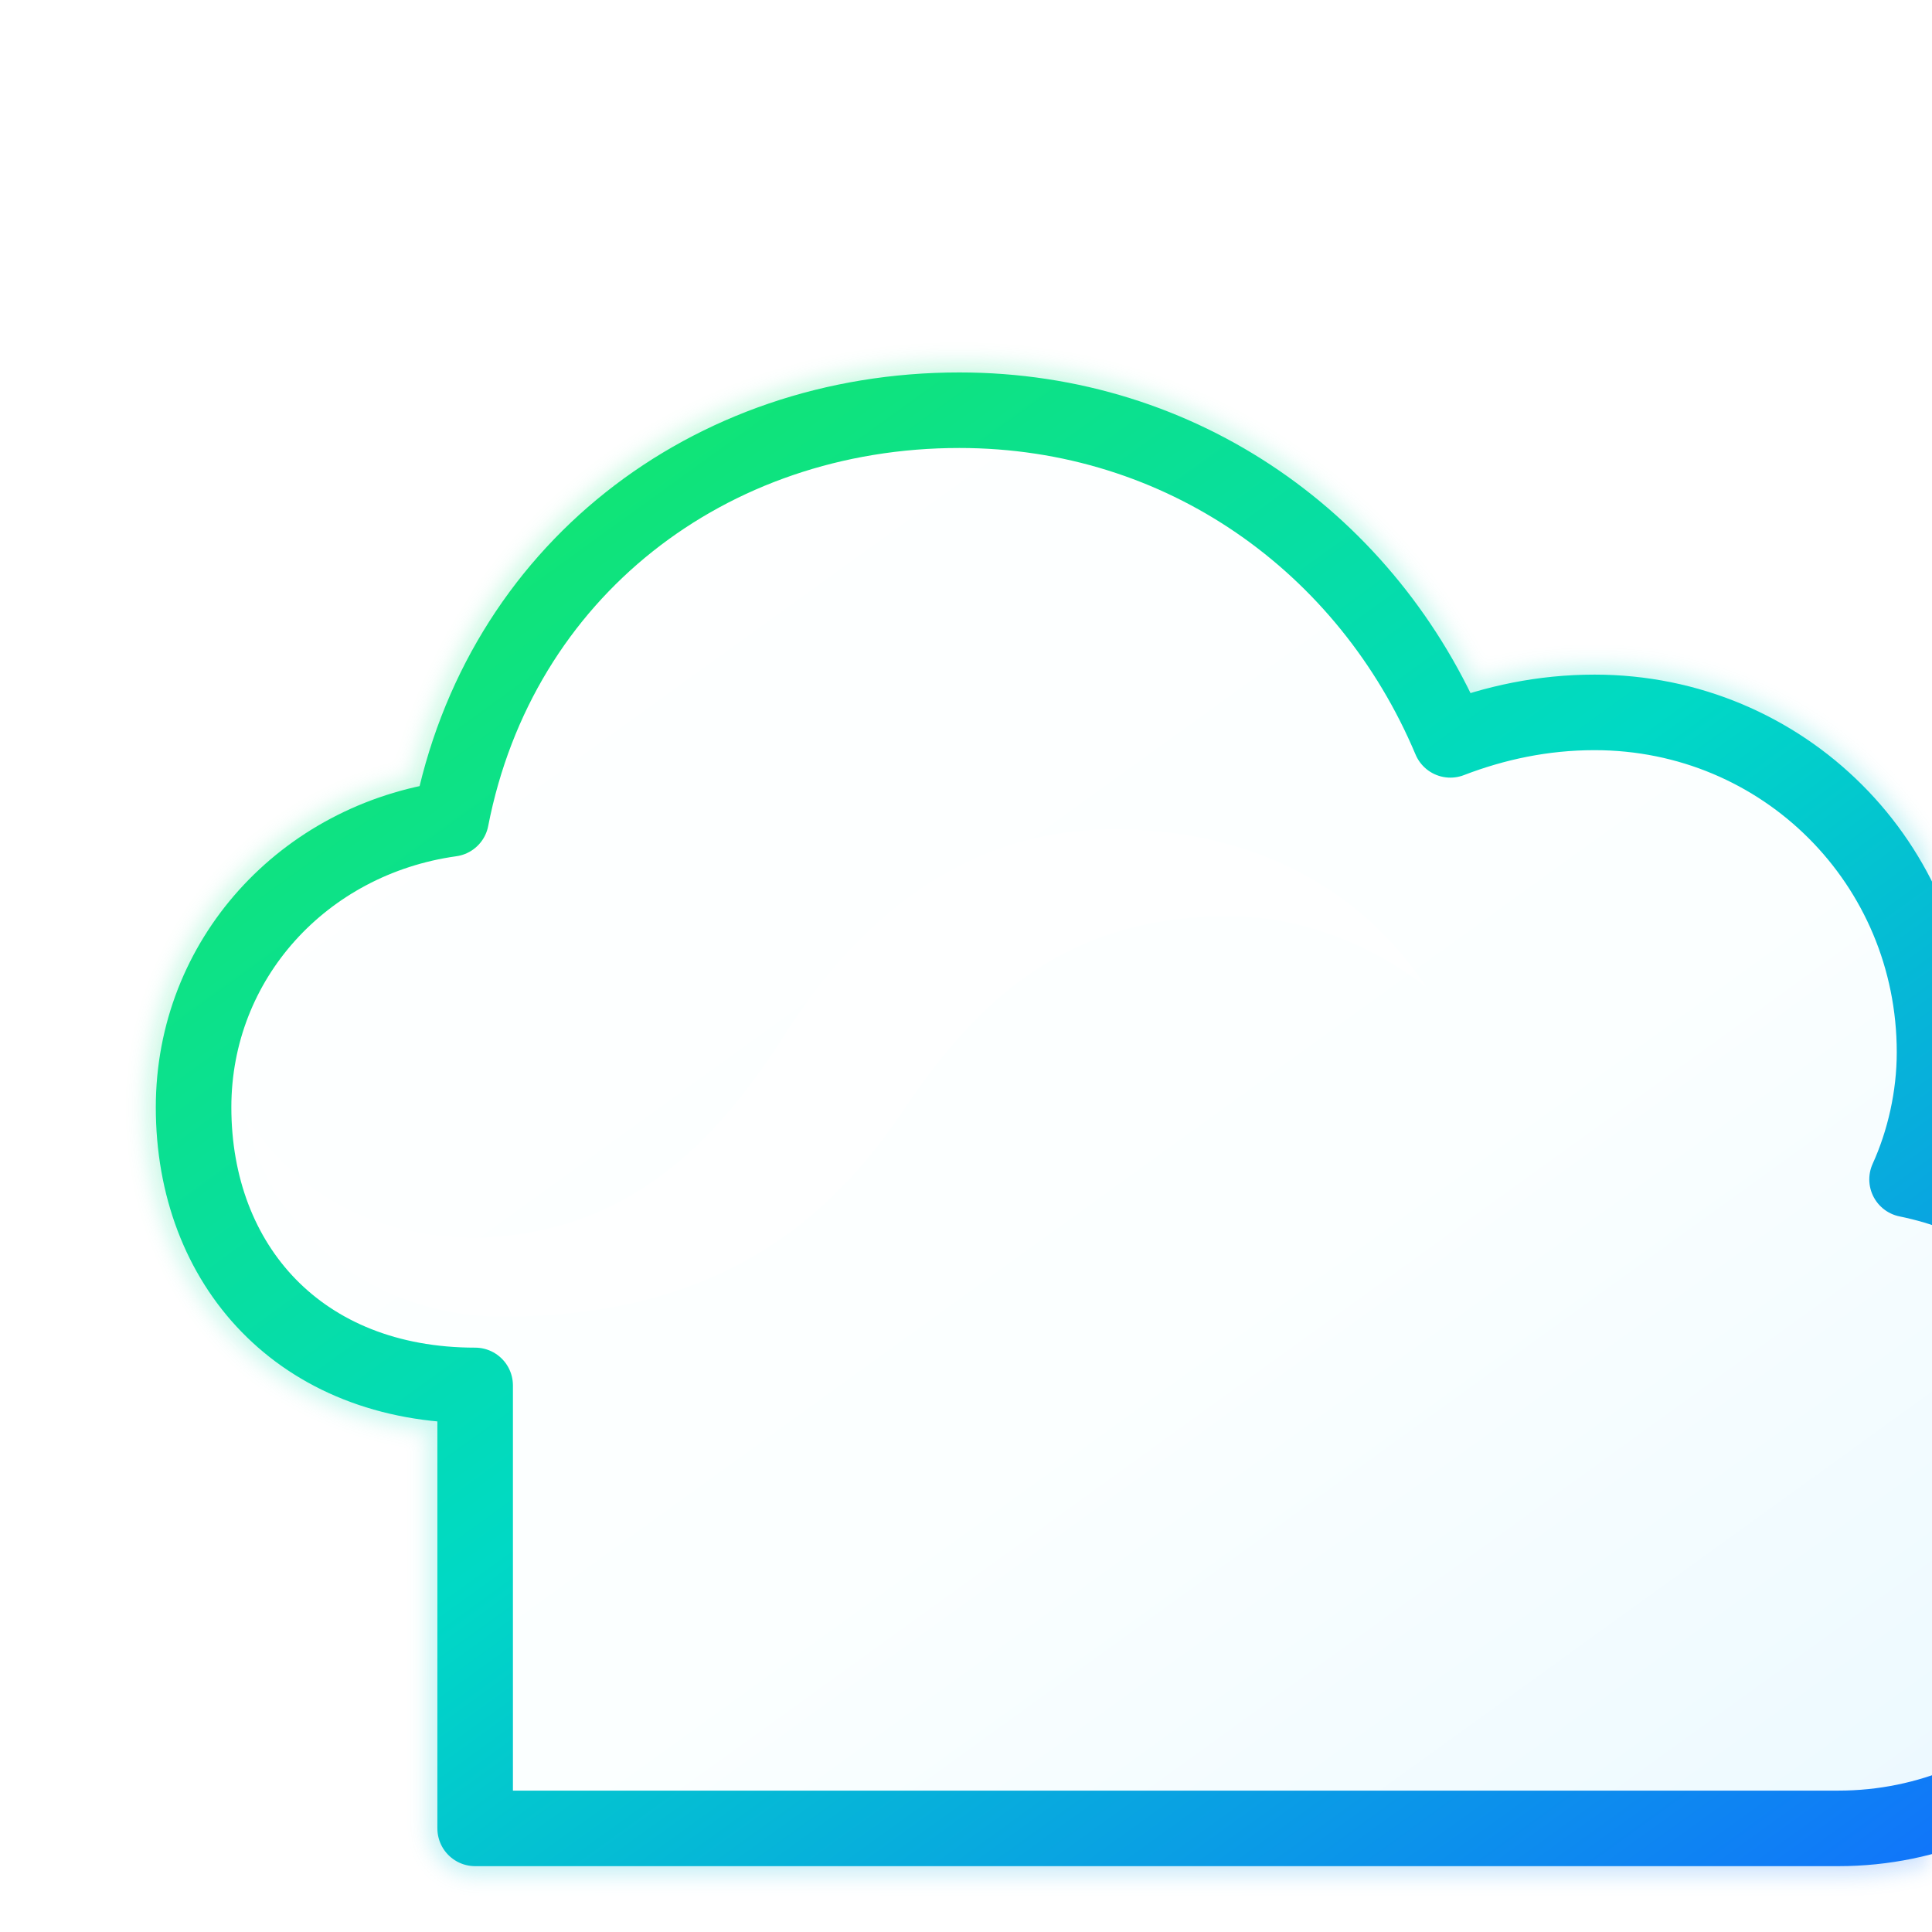
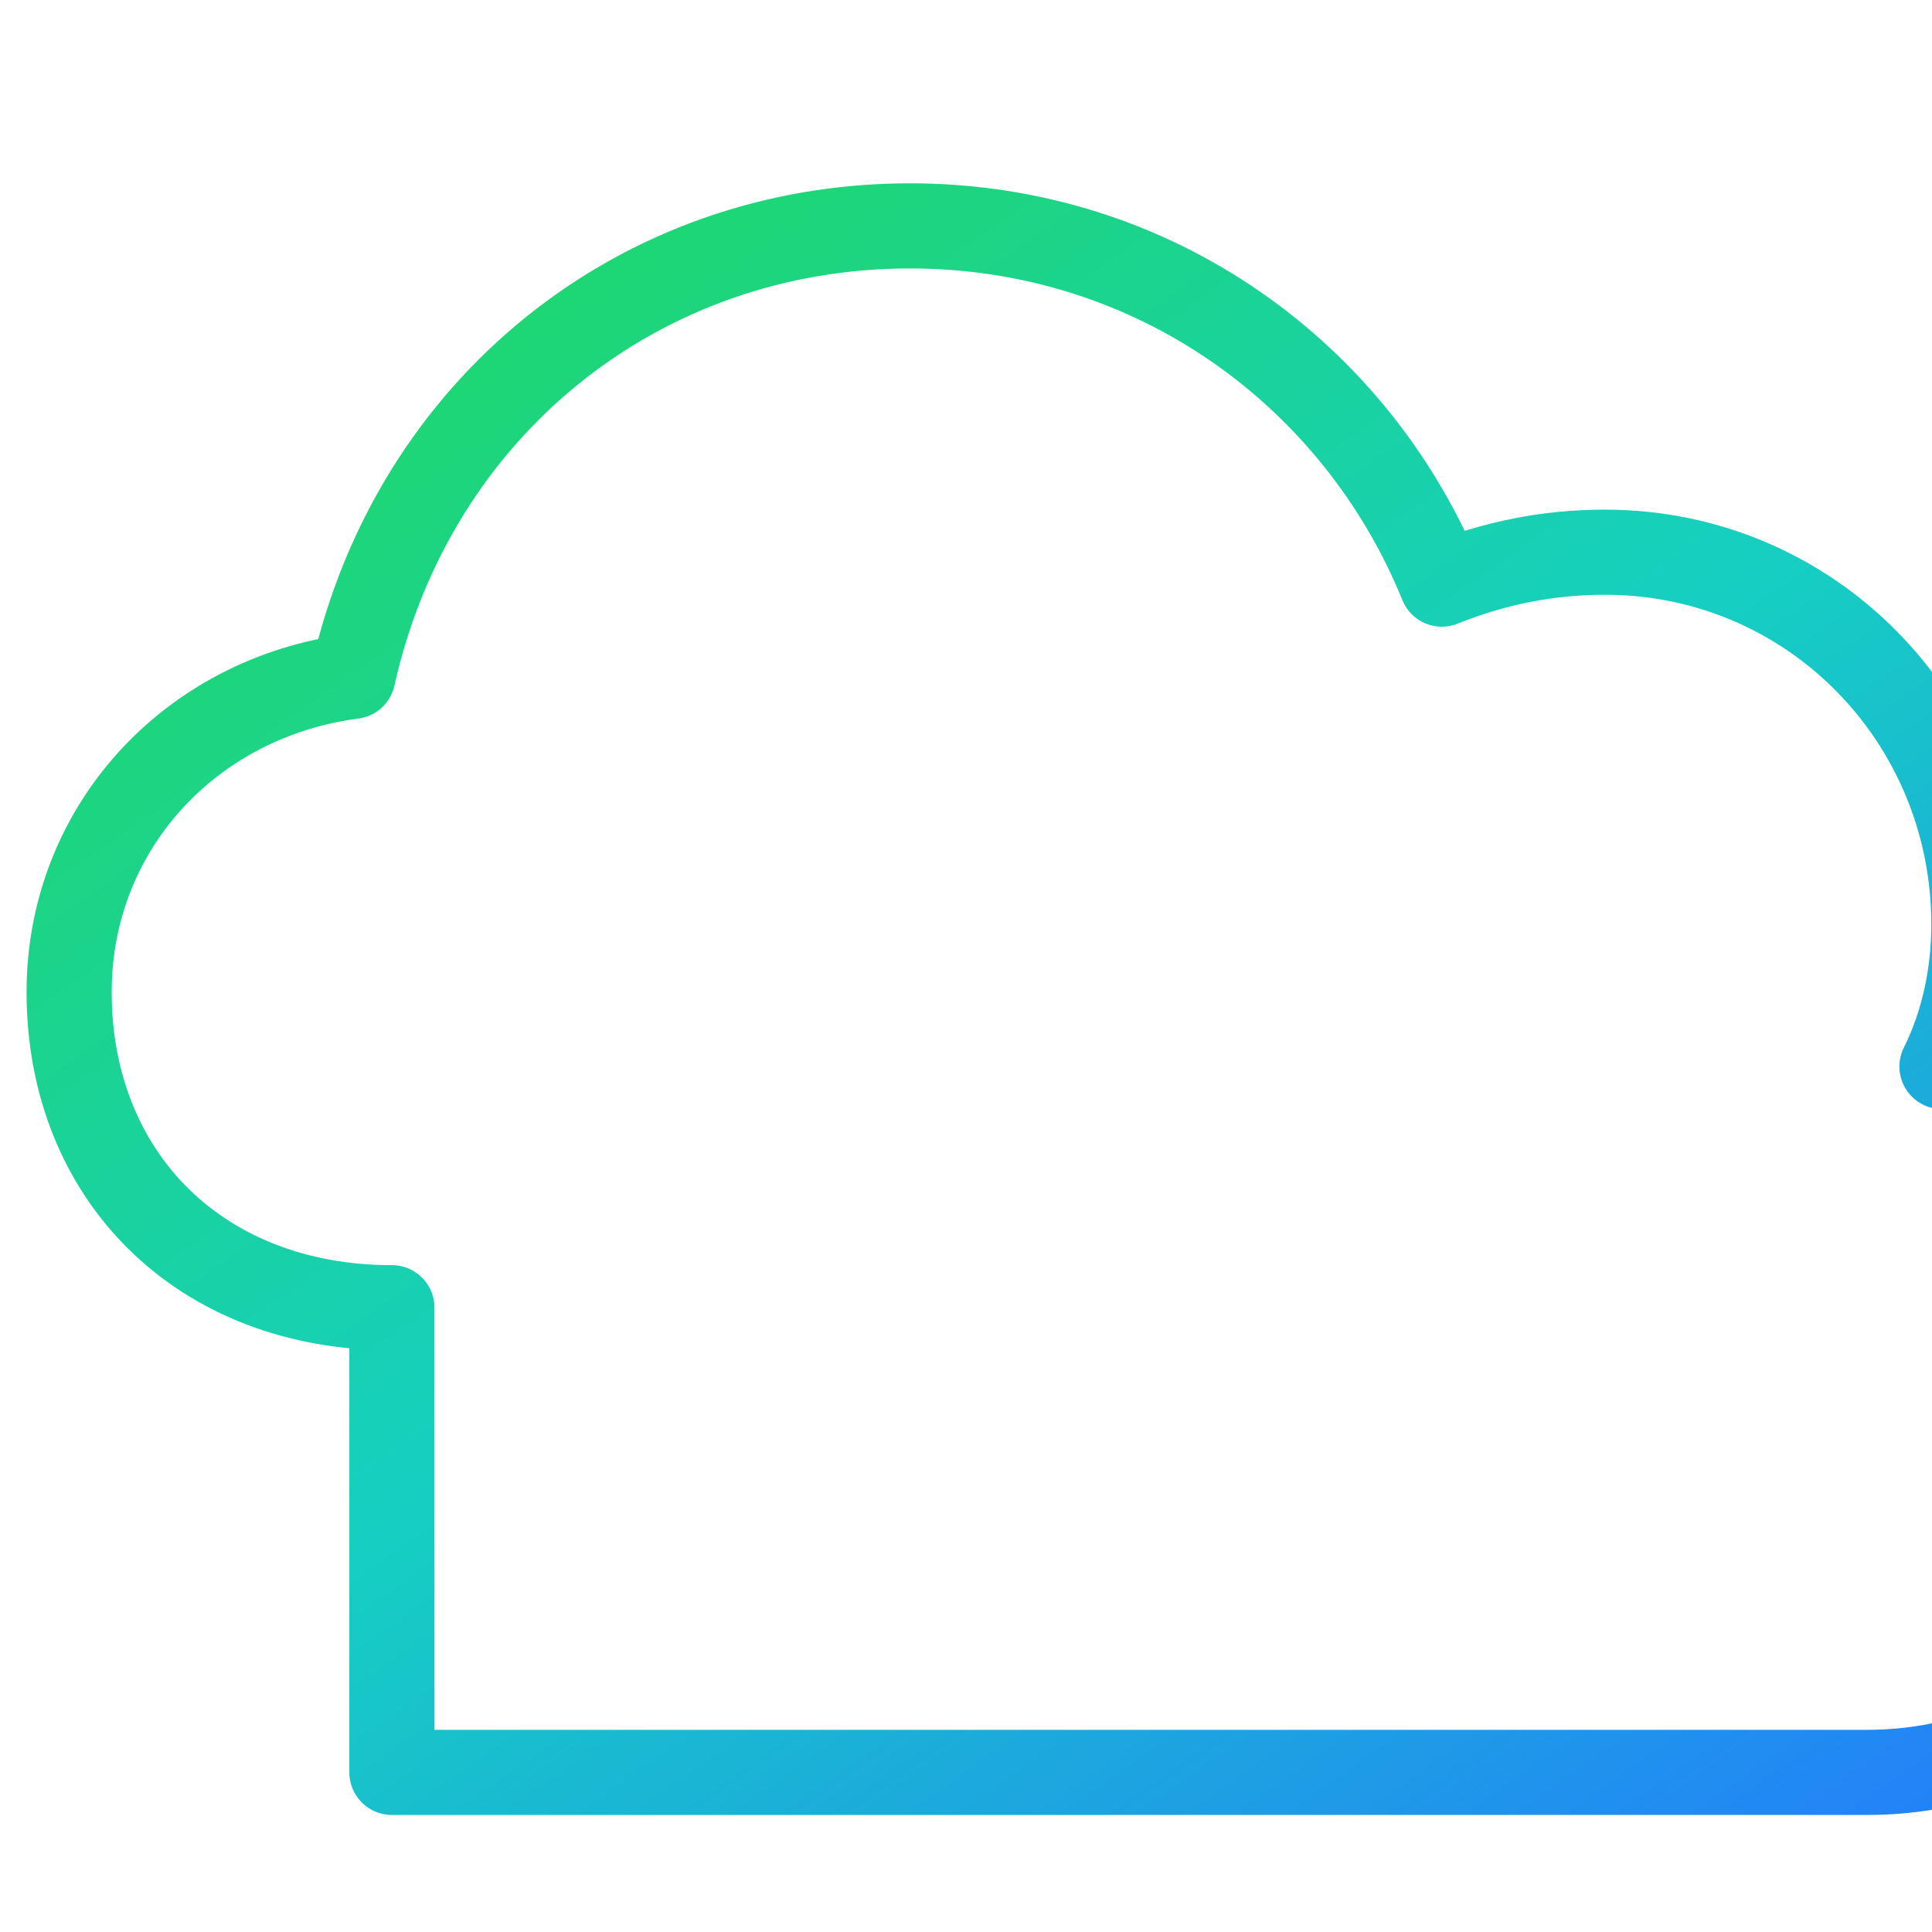
<svg xmlns="http://www.w3.org/2000/svg" viewBox="0 0 512 512">
  <defs>
-     <linearGradient id="outline" x1="0" y1="0" x2="1" y2="1">
-       <stop stop-color="#16e85a" />
-       <stop offset=".48" stop-color="#00d9c5" />
-       <stop offset="1" stop-color="#126cff" />
+     <linearGradient id="edge" x1="0" y1="0" x2="1" y2="1">
+       <stop stop-color="#20d957" />
+       <stop offset=".5" stop-color="#16cfc2" />
+       <stop offset="1" stop-color="#2478ff" />
    </linearGradient>
-     <linearGradient id="cloudFill" x1="0" y1="0" x2="1" y2="1">
-       <stop stop-color="#fff" />
-       <stop offset=".58" stop-color="#fbffff" />
-       <stop offset="1" stop-color="#eaf8ff" />
-     </linearGradient>
-     <filter id="soft" x="-20%" y="-20%" width="140%" height="140%">
-       <feGaussianBlur stdDeviation="3" />
-     </filter>
  </defs>
-   <rect width="512" height="512" fill="#fff" />
-   <g transform="translate(24 35) scale(.91)">
-     <path d="M112 365C61 365 30 330 30 284c0-43 32-78 75-84 14-72 75-119 148-119 65 0 119 39 143 96 13-5 27-8 42-8 55 0 99 44 99 99 0 13-3 26-8 37 44 9 76 47 76 93 0 53-43 96-96 96H112Z" fill="none" stroke="url(#outline)" stroke-width="27" stroke-linejoin="round" filter="url(#soft)" opacity=".22" />
-     <path d="M112 365C61 365 30 330 30 284c0-43 32-78 75-84 14-72 75-119 148-119 65 0 119 39 143 96 13-5 27-8 42-8 55 0 99 44 99 99 0 13-3 26-8 37 44 9 76 47 76 93 0 53-43 96-96 96H112Z" fill="url(#cloudFill)" stroke="url(#outline)" stroke-width="22" stroke-linejoin="round" />
-     <path d="M120 345c-38 0-68-25-75-59 14 23 38 36 67 36 43-1 69-26 90-59 21-33 52-60 96-60 40 0 72 17 91 46-21-16-45-23-70-20-40 4-63 27-83 57-25 37-60 59-116 59Z" fill="#fff" opacity=".52" />
-   </g>
+   <rect width="512" height="512" rx="0" fill="#fff" />
+   <path d="M119 374C65 374 28 337 28 285c0-46 34-83 80-89 17-76 81-127 157-127 69 0 126 42 150 101 15-6 30-9 46-9 58 0 104 47 104 105 0 14-3 28-9 40 46 10 80 50 80 98 0 56-45 101-101 101H119Z" transform="translate(-8 -5) scale(.94)" fill="#fff" stroke="url(#edge)" stroke-width="24" stroke-linejoin="round" />
</svg>
